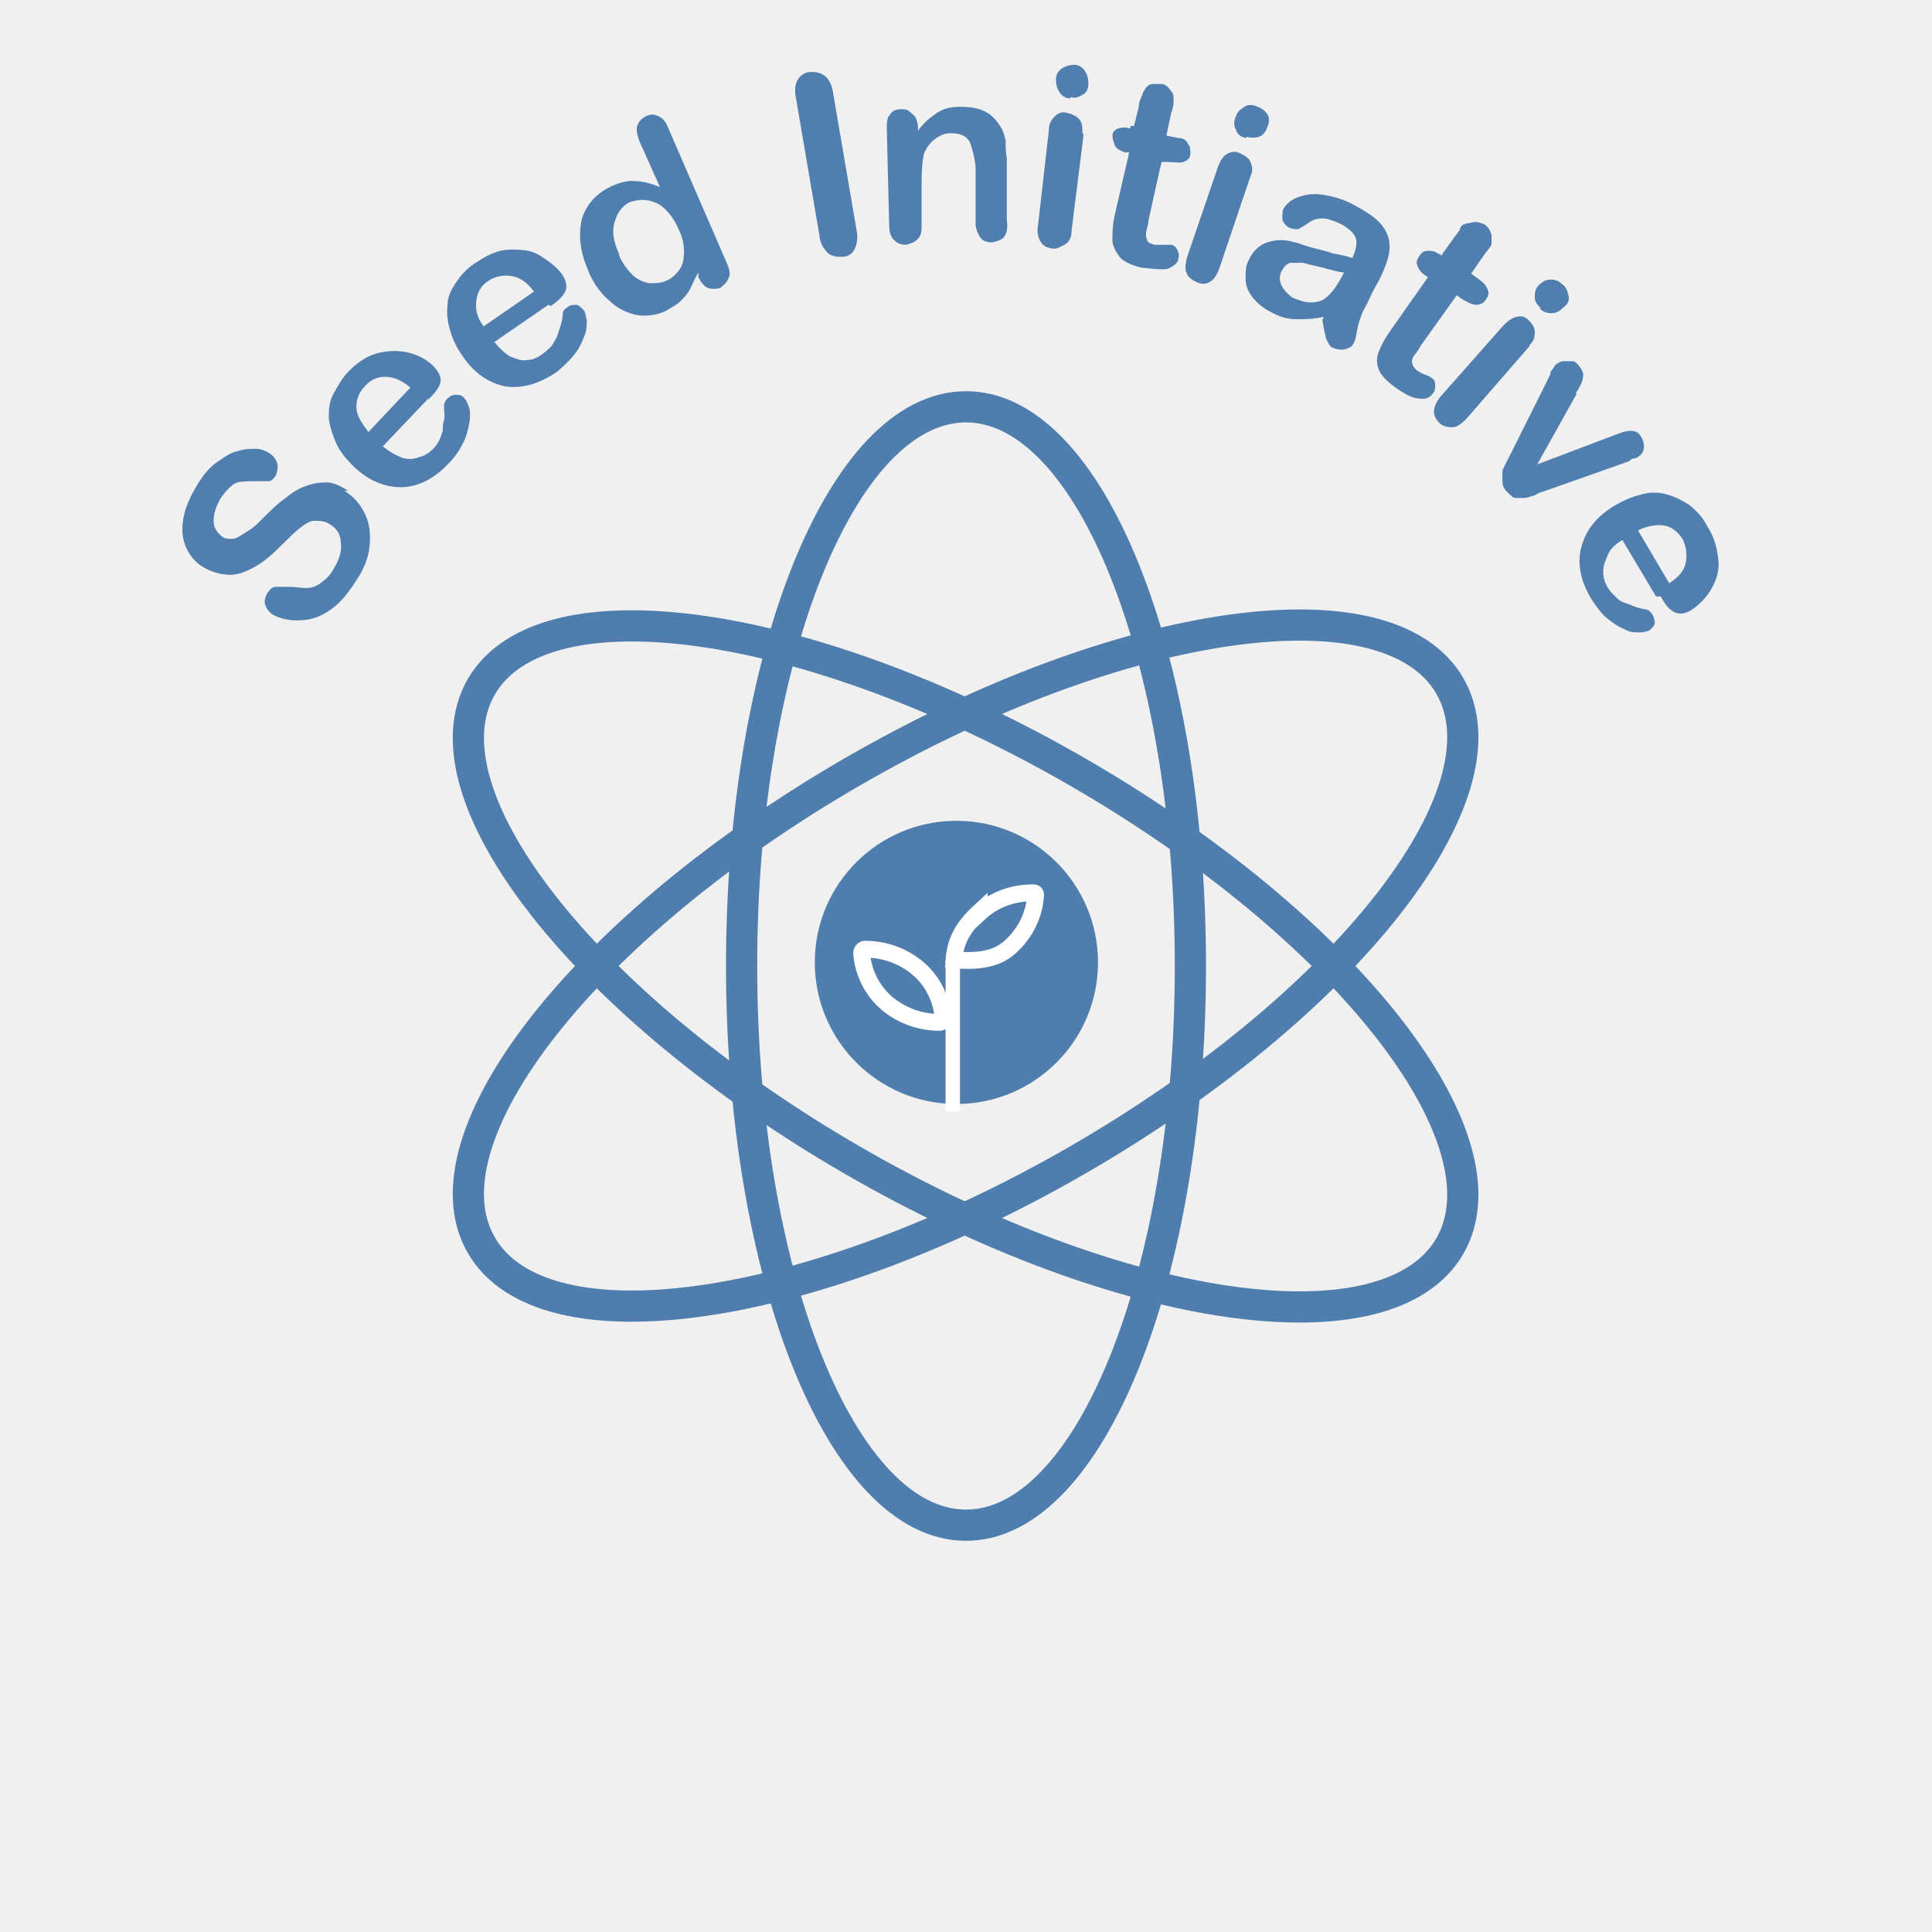
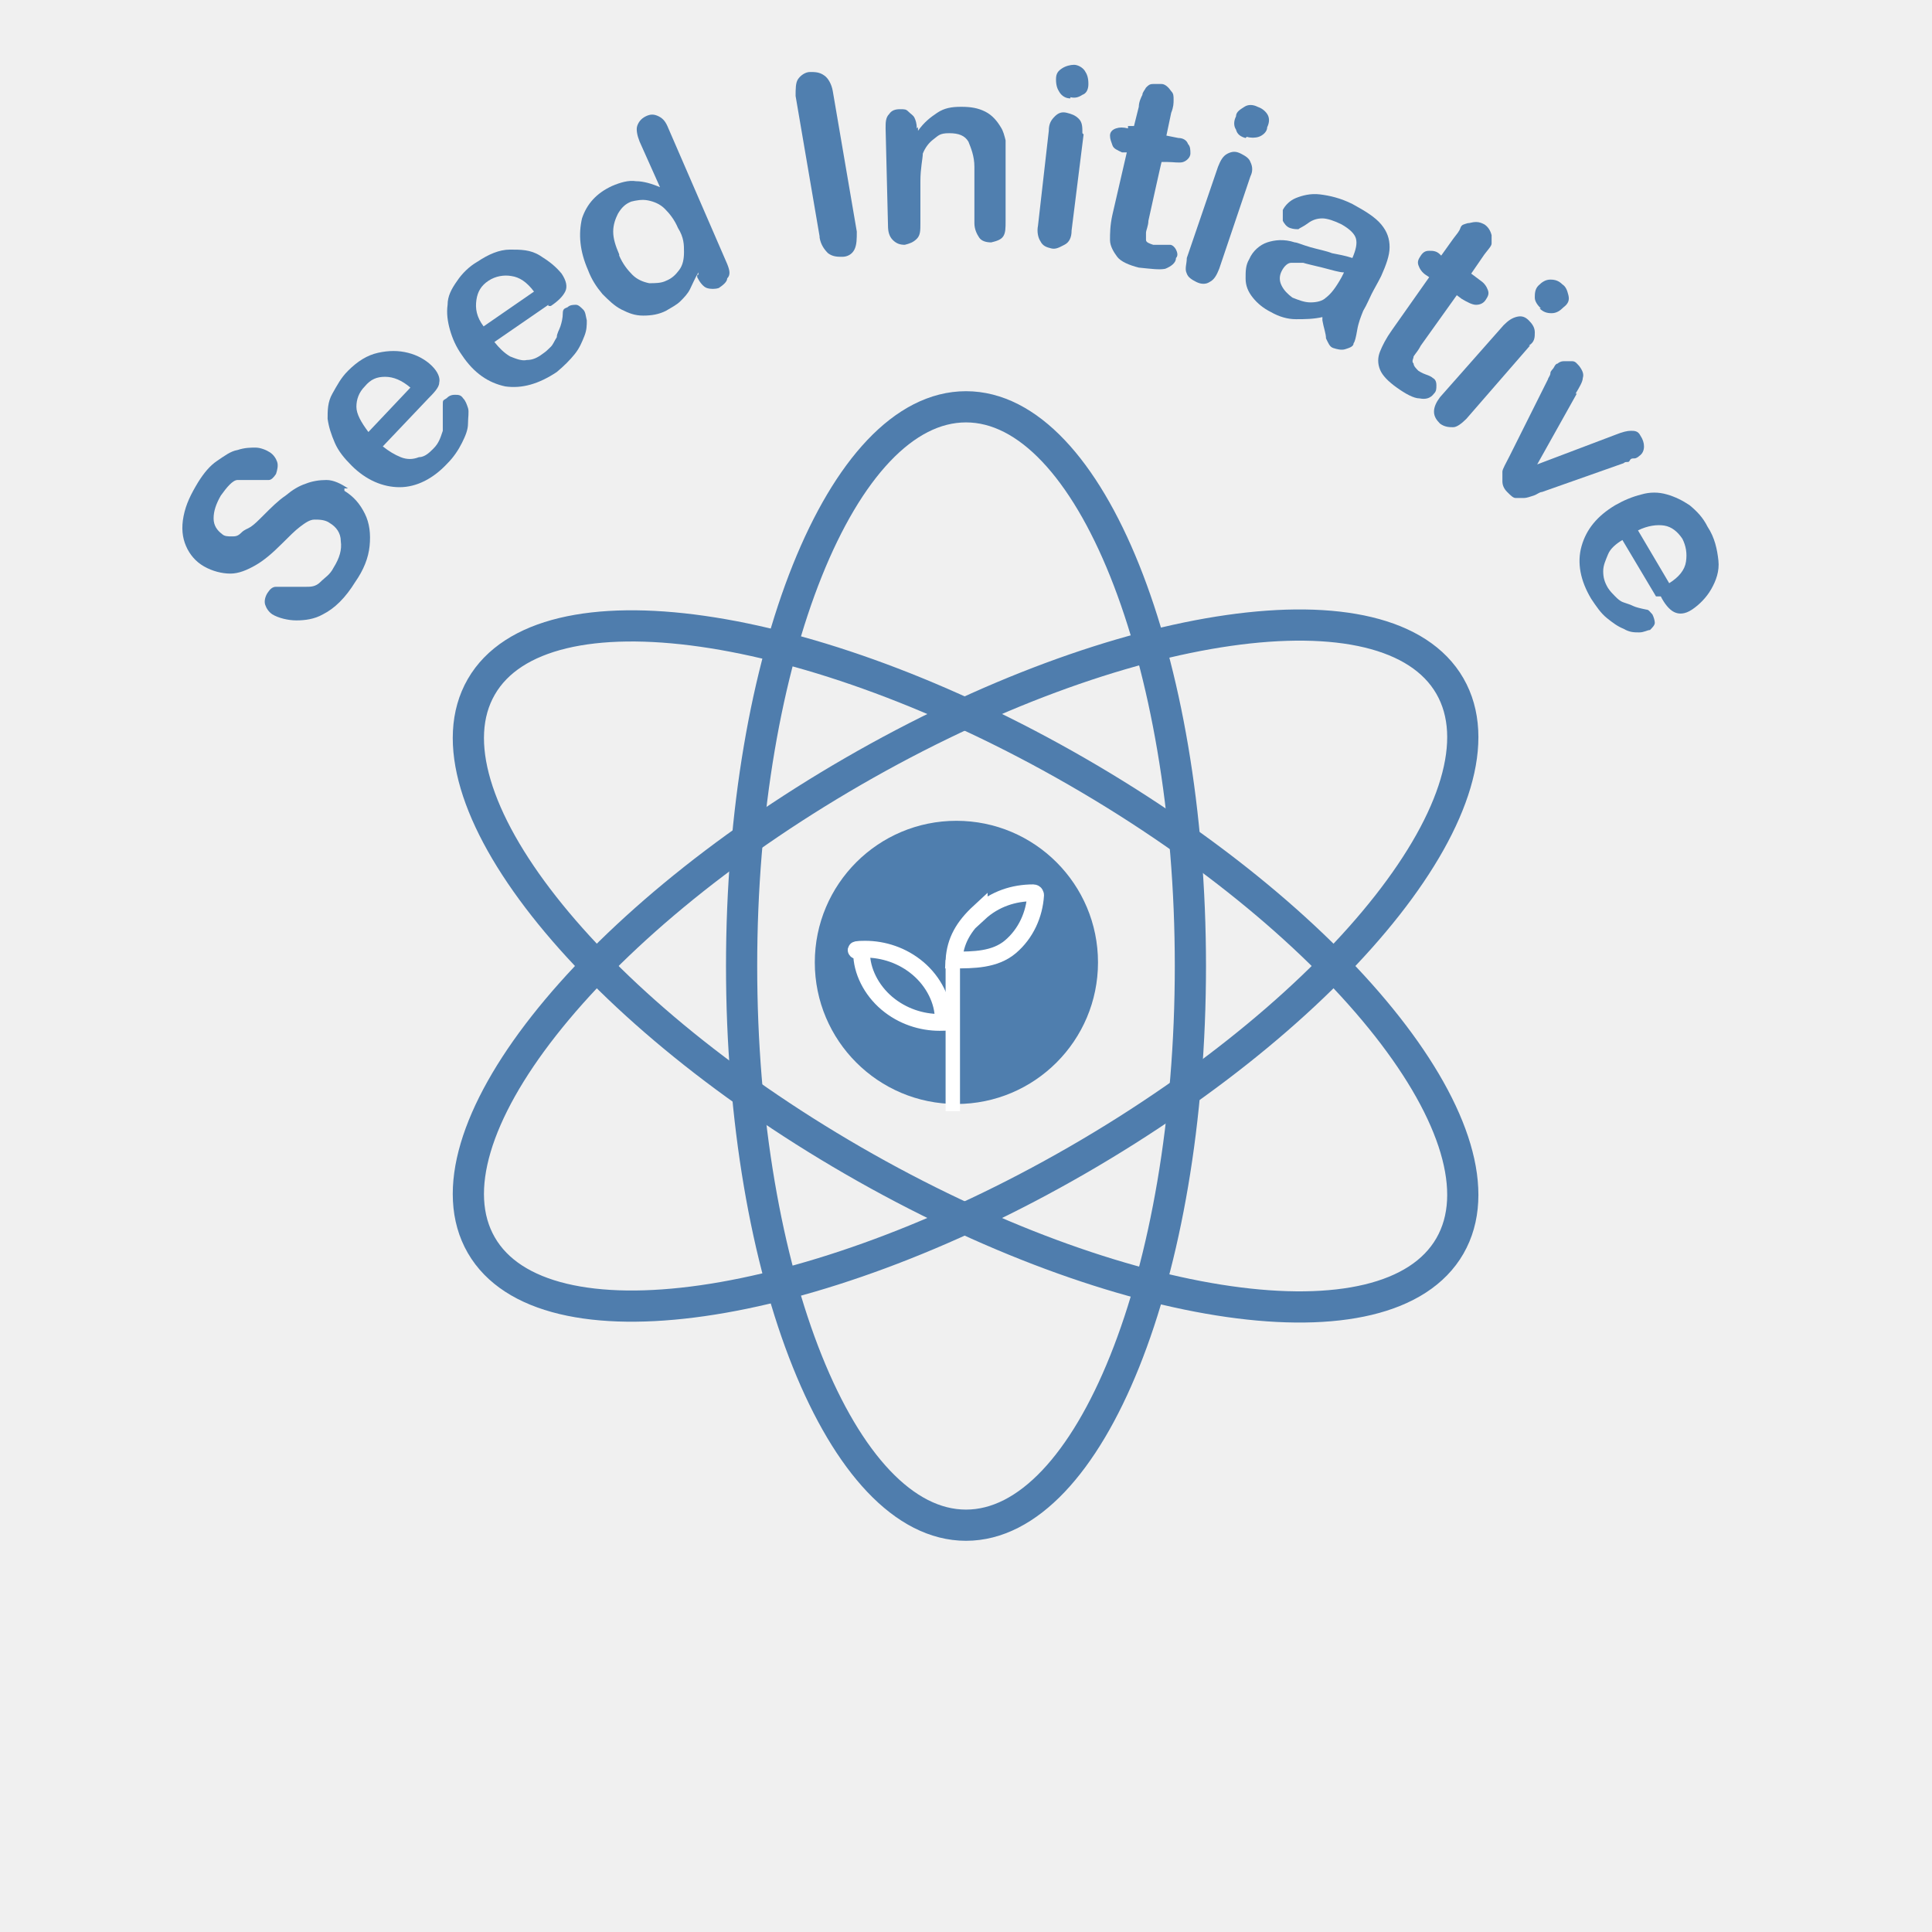
<svg xmlns="http://www.w3.org/2000/svg" version="1.1" viewBox="0 0 161 161">
  <defs>
    <style>
      .cls-1 {
+         stroke: #fff;
+         stroke-width: 1.4px;
+       }
+ 
+       .cls-1, .cls-2 {
+         stroke-miterlimit: 10;
+       }
+ 
+       .cls-1, .cls-3 {
+         fill: #4f7eae;
+       }
+ 
+       .cls-4 {
+         fill: #fff;
+       }
+ 
+       .cls-5 {
        stroke-miterlimit: 10;
        stroke-width: 2.6px;
      }

-       .cls-1, .cls-2, .cls-3, .cls-4 {
+       .cls-5, .cls-6, .cls-2, .cls-7 {
        fill: none;
      }

-       .cls-1, .cls-3, .cls-4 {
+       .cls-5, .cls-2, .cls-7 {
        stroke: #4f7dad;
      }

-       .cls-5 {
-         stroke-width: 1.4px;
-       }
- 
-       .cls-5, .cls-4, .cls-6 {
-         stroke-miterlimit: 10;
-       }
- 
-       .cls-5, .cls-7 {
-         fill: #4f7eae;
-       }
- 
-       .cls-5, .cls-6 {
-         stroke: #fff;
-       }
- 
-       .cls-3 {
-         stroke-miterlimit: 10;
-         stroke-width: 2.6px;
-       }
- 
-       .cls-4 {
+       .cls-2 {
        stroke-width: 2.6px;
      }

      .cls-8 {
        fill: #507faf;
      }

-       .cls-6 {
-         fill: #fff;
-         stroke-width: 0px;
+       .cls-7 {
+         stroke-miterlimit: 10;
+         stroke-width: 2.6px;
      }
    </style>
  </defs>
  <g>
    <g id="Layer_1">
-       <g>
+       <g id="Layer_1-2" data-name="Layer_1">
        <g>
-           <circle class="cls-7" cx="79.7" cy="80.2" r="11.8" />
          <g>
-             <rect class="cls-6" x="78.8" y="80" width="1.2" height="12.6" />
-             <path class="cls-5" d="M81.6,76c-1.3,1.2-2,2.4-2.1,4,1.6.1,3.4.1,4.7-1.1s2-2.7,2.1-4.3c0-.1,0-.2-.2-.2-1.6,0-3.2.5-4.5,1.7h0Z" />
-             <path class="cls-5" d="M73.9,83.6c1.3,1.1,2.9,1.6,4.4,1.6.2,0,.3-.2.3-.3-.1-1.5-.8-3.1-2.1-4.2s-2.9-1.6-4.4-1.6c-.2,0-.3.2-.3.3.1,1.5.8,3.1,2.1,4.2Z" />
+             <circle class="cls-3" cx="79.7" cy="80.2" r="11.8" />
+             <g>
+               <rect class="cls-4" x="78.8" y="80" width="1.2" height="12.6" />
+               <path class="cls-1" d="M81.6,76c-1.3,1.2-2,2.4-2.1,4,1.6,0,3.4,0,4.7-1.1s2-2.7,2.1-4.3c0,0,0-.2-.2-.2-1.6,0-3.2.5-4.5,1.7h0Z" />
+               <path class="cls-1" d="M73.9,83.6c1.3,1.1,2.9,1.6,4.4,1.6s.3-.2.3-.3c0-1.5-.8-3.1-2.1-4.2s-2.9-1.6-4.4-1.6-.3.2-.3.3c0,1.5.8,3.1,2.1,4.2Z" />
+             </g>
+           </g>
+           <g>
+             <ellipse class="cls-2" cx="80.5" cy="80.5" rx="18.7" ry="46.6" />
+             <ellipse class="cls-7" cx="80.5" cy="80.5" rx="18.7" ry="46.6" transform="translate(-29.5 110) rotate(-60)" />
+             <ellipse class="cls-5" cx="80.5" cy="80.5" rx="46.6" ry="18.7" transform="translate(-29.5 51) rotate(-30)" />
          </g>
        </g>
+         <circle class="cls-6" cx="80.5" cy="80.5" r="80.5" />
        <g>
-           <ellipse class="cls-4" cx="80.5" cy="80.5" rx="18.7" ry="46.6" />
-           <ellipse class="cls-1" cx="80.5" cy="80.5" rx="18.7" ry="46.6" transform="translate(-29.5 110) rotate(-60)" />
-           <ellipse class="cls-3" cx="80.5" cy="80.5" rx="46.6" ry="18.7" transform="translate(-29.5 51) rotate(-30)" />
+           <path class="cls-8" d="M28.7,40.9c.8.5,1.3,1.1,1.7,1.9s.5,1.7.4,2.7-.5,2-1.2,3c-.8,1.3-1.7,2.2-2.7,2.7-.7.4-1.5.5-2.2.5s-1.5-.2-2-.5c-.3-.2-.5-.5-.6-.8s0-.7.2-1,.4-.5.7-.5h1.1c.5,0,1,0,1.4,0s.8,0,1.2-.4.8-.6,1.1-1.2c.5-.8.7-1.5.6-2.2,0-.7-.4-1.2-.9-1.5-.4-.3-.9-.3-1.3-.3s-.8.3-1.2.6c-.4.3-.9.8-1.5,1.4-.8.8-1.5,1.4-2.2,1.8s-1.4.7-2.1.7-1.5-.2-2.2-.6c-.7-.4-1.2-1-1.5-1.7s-.4-1.5-.2-2.5.6-1.8,1.2-2.8c.5-.8,1-1.4,1.6-1.8s1.1-.8,1.7-.9c.6-.2,1.1-.2,1.5-.2s.9.2,1.2.4c.3.2.5.5.6.8s0,.7-.1,1c-.2.3-.4.5-.6.5h-1c-.6,0-1.2,0-1.6,0s-.9.6-1.4,1.3c-.4.7-.6,1.3-.6,1.9s.3,1,.7,1.3c.2.2.5.2.8.2s.5,0,.8-.3.5-.3.8-.5.6-.5,1.1-1c.6-.6,1.2-1.2,1.8-1.6.6-.5,1.1-.8,1.7-1,.5-.2,1.1-.3,1.7-.3s1.2.3,1.8.7h-.3Z" />
+           <path class="cls-8" d="M35.7,33.2l-3.8,4c.5.4,1,.7,1.5.9s1,.2,1.5,0c.5,0,.9-.4,1.2-.7s.4-.5.5-.7.2-.5.3-.8c0-.3,0-.6,0-.9s0-.7,0-1.2,0-.4.3-.6c.2-.2.4-.3.7-.3s.5,0,.7.3c.2.2.3.5.4.8s0,.8,0,1.3-.2,1-.5,1.6-.7,1.2-1.2,1.7c-1.2,1.3-2.6,2-4,2s-2.8-.6-4-1.8c-.6-.6-1.1-1.2-1.4-1.9s-.5-1.3-.6-2c0-.7,0-1.4.4-2.1s.7-1.3,1.3-1.9c.8-.8,1.6-1.3,2.5-1.5s1.7-.2,2.5,0,1.5.6,2,1.1.7,1,.6,1.4c0,.4-.5.9-1,1.4h0ZM30.7,36l3.5-3.7c-.7-.6-1.4-.9-2.1-.9s-1.2.2-1.7.8c-.5.5-.7,1.1-.7,1.7s.4,1.3,1,2.1h0Z" />
+           <path class="cls-8" d="M45.7,25.4l-4.5,3.1c.4.5.8.9,1.3,1.2.5.2,1,.4,1.4.3.5,0,.9-.2,1.3-.5.3-.2.5-.4.7-.6s.3-.5.5-.8c0-.3.2-.6.3-.9s.2-.7.2-1.1.2-.4.4-.5c.2-.2.5-.2.7-.2s.4.2.6.4c.2.2.2.5.3.9,0,.4,0,.8-.2,1.3s-.4,1-.8,1.5c-.4.5-.9,1-1.5,1.5-1.5,1-2.9,1.4-4.3,1.2-1.4-.3-2.6-1.1-3.6-2.6-.5-.7-.8-1.4-1-2.1s-.3-1.4-.2-2.1c0-.7.3-1.3.8-2,.4-.6,1-1.2,1.7-1.6.9-.6,1.8-1,2.7-1s1.7,0,2.5.5,1.3.9,1.8,1.5c.4.6.5,1.1.3,1.5s-.6.8-1.2,1.2h-.2ZM40.3,27.2l4.2-2.9c-.6-.8-1.2-1.2-1.9-1.3-.6-.1-1.3,0-1.9.4-.6.4-.9.9-1,1.6s0,1.4.6,2.2Z" />
+           <path class="cls-8" d="M58.2,22.9v-.2c-.3.5-.5,1-.7,1.4s-.5.7-.8,1-.7.5-1.2.8c-.6.3-1.2.4-1.9.4s-1.2-.2-1.8-.5-1.1-.8-1.6-1.3c-.5-.6-.9-1.2-1.2-2-.7-1.6-.8-3-.5-4.3.4-1.2,1.2-2.1,2.5-2.7.7-.3,1.4-.5,2-.4.6,0,1.3.2,2,.5l-1.7-3.8c-.2-.5-.3-1-.2-1.3s.3-.6.7-.8.7-.2,1.1,0,.6.5.8,1l4.9,11.3c.2.5.3.9,0,1.2,0,.3-.4.6-.7.8-.3.1-.7.1-1,0s-.6-.5-.8-.9h0v-.2ZM51.6,21.3c.3.7.7,1.2,1.1,1.6s.9.6,1.4.7c.5,0,1,0,1.4-.2.5-.2.8-.5,1.1-.9s.4-.9.4-1.5,0-1.2-.5-2c-.3-.7-.7-1.2-1.1-1.6-.4-.4-.9-.6-1.4-.7s-1,0-1.4.1c-.5.2-.8.5-1.1,1-.2.4-.4.9-.4,1.5s.2,1.2.5,1.9h0Z" />
+           <path class="cls-8" d="M68.3,19.7l-2-11.7c0-.6,0-1.1.2-1.4s.6-.6,1-.6.8,0,1.2.3c.3.2.6.7.7,1.3l2,11.7c0,.6,0,1.1-.2,1.5s-.6.6-1,.6-.8,0-1.2-.3c-.3-.3-.6-.7-.7-1.3h0Z" />
+           <path class="cls-8" d="M76.5,10.6v.3c.5-.7,1-1.1,1.6-1.5s1.2-.5,2-.5,1.4.1,2,.4c.6.3,1,.8,1.3,1.3.2.3.3.7.4,1.1,0,.4,0,.9,0,1.5v5.2c0,.6,0,1-.2,1.3s-.6.4-1,.5c-.4,0-.8-.1-1-.4s-.4-.7-.4-1.2v-4.7c0-.9-.3-1.6-.5-2.1-.3-.5-.8-.7-1.6-.7s-.9.2-1.3.5-.7.7-.9,1.2c0,.4-.2,1.2-.2,2.3v3.5c0,.6,0,1-.3,1.3s-.6.4-1,.5c-.4,0-.7-.1-1-.4s-.4-.7-.4-1.2l-.2-8.1c0-.5,0-.9.3-1.2.2-.3.5-.4.9-.4s.5,0,.7.2.4.3.5.5.2.5.2.9h0Z" />
+           <path class="cls-8" d="M90.3,11.2l-1,8c0,.6-.2,1-.6,1.2s-.7.4-1.1.3-.7-.2-.9-.6c-.2-.3-.3-.8-.2-1.3l.9-7.9c0-.6.2-.9.5-1.2s.6-.4,1-.3.7.2,1,.5.3.7.3,1.2h0ZM89.2,8.2c-.4,0-.7-.2-.9-.5s-.3-.6-.3-1.1.2-.7.5-.9c.3-.2.7-.3,1-.3s.7.2.9.5.3.6.3,1.1-.2.8-.5.9c-.3.2-.6.3-1,.2h0Z" />
+           <path class="cls-8" d="M94.2,10.5h.3l.4-1.6c0-.4.2-.8.3-1,0-.2.2-.4.3-.6.2-.2.3-.3.6-.3h.7c.3,0,.6.3.8.6.2.2.2.4.2.7s0,.6-.2,1.1l-.4,1.9,1,.2c.4,0,.7.2.8.5.2.2.2.5.2.8s-.3.6-.6.7-.8,0-1.3,0h-.5c0-.1-1.1,4.9-1.1,4.9,0,.4-.2.8-.2,1s0,.4,0,.6c0,.2.3.3.6.4h1.4c.2,0,.4.2.5.4s.2.5,0,.7c0,.4-.4.7-.9.9-.5.1-1.2,0-2.2-.1-.8-.2-1.5-.5-1.8-.9s-.6-.9-.6-1.4,0-1.2.2-2.1l1.2-5.2h-.4c-.4-.2-.7-.3-.8-.6s-.2-.5-.2-.8.2-.5.5-.6.6-.1,1,0h0v-.2Z" />
+           <path class="cls-8" d="M104.2,14.7l-2.6,7.7c-.2.5-.4.9-.8,1.1-.3.2-.7.2-1.1,0s-.7-.4-.8-.7c-.2-.4,0-.8,0-1.3l2.6-7.6c.2-.5.4-.9.8-1.1s.7-.2,1.1,0,.7.4.8.7c.2.4.2.8,0,1.2h0ZM103.8,11.5c-.4-.1-.7-.3-.8-.7-.2-.3-.2-.7,0-1.1,0-.4.4-.6.7-.8s.7-.2,1.1,0c.3.1.6.3.8.6s.2.7,0,1.1c0,.4-.4.7-.7.8-.3.1-.7.1-1,0h0Z" />
+           <path class="cls-8" d="M110.3,26.4c-.8.2-1.6.2-2.3.2s-1.4-.2-2.1-.6c-.6-.3-1.1-.7-1.5-1.2s-.6-1-.6-1.6,0-1.1.3-1.6c.3-.7.9-1.2,1.5-1.4s1.4-.3,2.3,0c.2,0,.6.2,1.3.4.7.2,1.3.3,1.8.5.5.1,1.1.2,1.7.4.3-.7.4-1.2.3-1.6s-.5-.8-1.2-1.2c-.6-.3-1.2-.5-1.6-.5s-.8.1-1.2.4-.7.4-.8.5c-.2,0-.4,0-.7-.1-.3-.1-.5-.4-.6-.6,0-.3,0-.6,0-.9.2-.4.6-.8,1.1-1s1.2-.4,2-.3,1.7.3,2.7.8c1.1.6,1.9,1.1,2.4,1.7s.7,1.2.7,1.9-.3,1.5-.7,2.4c-.3.6-.6,1.1-.8,1.5s-.4.9-.7,1.4c-.2.5-.4,1-.5,1.6s-.2,1-.3,1.1c0,.3-.4.4-.7.5s-.7,0-1-.1-.4-.4-.6-.8c0-.4-.2-.9-.3-1.5h0v-.3ZM112,22.7c-.4,0-1-.2-1.8-.4s-1.3-.3-1.6-.4h-1c-.3,0-.6.3-.8.7-.2.4-.2.8,0,1.2s.5.7.9,1c.5.2,1,.4,1.5.4s1-.1,1.3-.4c.4-.3.8-.8,1.3-1.7l.2-.4h0Z" />
+           <path class="cls-8" d="M119.9,21.1l.2.2,1-1.4c.3-.4.5-.6.6-.9s.3-.3.6-.4c.2,0,.4-.1.7-.1s.5.1.7.2c.3.2.5.5.6.9v.7c0,.2-.3.5-.6.9l-1.1,1.6.8.6c.3.2.5.5.6.8s0,.5-.2.8-.5.4-.8.4-.7-.2-1.2-.5l-.4-.3-3,4.2c-.2.4-.4.6-.6.9,0,.2-.2.4,0,.6,0,.2.2.4.4.6,0,0,.3.2.6.3.3.1.5.2.6.3.2.1.3.3.3.6s0,.5-.2.7c-.3.4-.7.5-1.2.4-.5,0-1.2-.4-1.9-.9-.7-.5-1.2-1-1.4-1.5-.2-.5-.2-1,0-1.5s.5-1.1,1-1.8l3.1-4.4-.3-.2c-.3-.2-.5-.5-.6-.8s0-.5.2-.8.4-.4.7-.4.6,0,.9.3h0Z" />
+           <path class="cls-8" d="M127.5,28.8l-5.3,6.1c-.4.4-.8.7-1.1.7s-.7,0-1.1-.3c-.3-.3-.5-.6-.5-1s.2-.8.5-1.2l5.3-6c.4-.4.7-.6,1.1-.7s.7,0,1,.3.5.6.5,1,0,.8-.5,1.1h0ZM128.4,25.7c-.3-.3-.5-.6-.5-.9s0-.7.3-1,.6-.5,1-.5.7.1,1,.4c.3.2.4.5.5.9s0,.7-.4,1c-.3.3-.6.5-1,.5s-.7-.1-1-.4h0Z" />
+           <path class="cls-8" d="M131.4,32.8l-3.3,5.9,6.6-2.5c.5-.2.9-.3,1.2-.3s.6,0,.8.4c.2.3.3.6.3.9s-.1.6-.4.8c0,0-.2.2-.4.2s-.3,0-.4.2-.3,0-.5.2l-6.8,2.4c-.2,0-.4.2-.7.3s-.6.2-.8.2h-.7c-.2,0-.4-.2-.7-.5-.3-.3-.4-.6-.4-.9v-.8c0-.2.3-.7.6-1.3l3.2-6.4c0-.1.2-.3.2-.5s.2-.3.3-.5.2-.3.3-.3c.1-.1.3-.2.5-.2h.7c.3,0,.4.2.6.4.3.4.4.7.3,1,0,.3-.3.8-.6,1.3h0Z" />
+           <path class="cls-8" d="M138,49.7l-2.8-4.7c-.5.3-1,.7-1.2,1.2s-.4.9-.4,1.4.1.9.4,1.4c.2.3.4.5.6.7s.4.4.7.5.6.2.8.3.6.2,1.1.3c.2,0,.3.2.5.4.1.2.2.5.2.7s-.2.4-.4.6c-.2,0-.5.2-.9.2s-.8,0-1.3-.3c-.5-.2-.9-.5-1.4-.9s-.9-1-1.3-1.6c-.9-1.5-1.2-3-.8-4.4s1.3-2.5,2.8-3.4c.7-.4,1.4-.7,2.2-.9.7-.2,1.4-.2,2.1,0s1.3.5,1.9.9c.6.5,1.1,1,1.5,1.8.6.9.8,1.9.9,2.8s-.2,1.7-.6,2.4c-.4.7-1,1.3-1.6,1.7s-1.1.4-1.5.2-.8-.7-1.1-1.3h-.4ZM136.5,44.2l2.6,4.4c.8-.5,1.3-1.1,1.4-1.8s0-1.3-.3-1.9c-.4-.6-.9-1-1.5-1.1s-1.4,0-2.2.4h0Z" />
        </g>
-       </g>
-       <circle class="cls-2" cx="80.5" cy="80.5" r="80.5" />
-       <g>
-         <path class="cls-8" d="M28.7,40.9c.8.5,1.3,1.1,1.7,1.9s.5,1.7.4,2.7-.5,2-1.2,3c-.8,1.3-1.7,2.2-2.7,2.7-.7.4-1.5.5-2.2.5s-1.5-.2-2-.5c-.3-.2-.5-.5-.6-.8s0-.7.2-1c.2-.3.4-.5.7-.5.3,0,.6,0,1.1,0,.5,0,1,.1,1.4.1.4,0,.8-.1,1.2-.4s.8-.6,1.1-1.2c.5-.8.7-1.5.6-2.2,0-.7-.4-1.2-.9-1.5-.4-.3-.9-.3-1.3-.3-.4,0-.8.3-1.2.6-.4.3-.9.8-1.5,1.4-.8.8-1.5,1.4-2.2,1.8s-1.4.7-2.1.7-1.5-.2-2.2-.6c-.7-.4-1.2-1-1.5-1.7s-.4-1.5-.2-2.5.6-1.8,1.2-2.8c.5-.8,1-1.4,1.6-1.8s1.1-.8,1.7-.9c.6-.2,1.1-.2,1.5-.2.5,0,.9.2,1.2.4.3.2.5.5.6.8s0,.7-.1,1c-.2.3-.4.5-.6.5-.2,0-.6,0-1,0-.6,0-1.2,0-1.6.1s-.9.6-1.4,1.3c-.4.7-.6,1.3-.6,1.9s.3,1,.7,1.3c.2.2.5.2.8.2s.5-.1.8-.3.5-.3.8-.5.6-.5,1.1-1c.6-.6,1.2-1.2,1.8-1.6.6-.5,1.1-.8,1.7-1,.5-.2,1.1-.3,1.7-.3s1.2.3,1.8.7h0Z" />
-         <path class="cls-8" d="M35.7,33.2l-3.8,4c.5.4,1,.7,1.5.9s1,.2,1.5,0c.5-.1.9-.4,1.2-.7.2-.2.4-.5.5-.7.1-.2.2-.5.3-.8,0-.3,0-.6.1-.9s0-.7,0-1.2c0-.2.1-.4.3-.6.2-.2.4-.3.7-.3.2,0,.5,0,.7.3.2.2.3.5.4.8s.1.8,0,1.3-.2,1-.5,1.6c-.3.6-.7,1.2-1.2,1.7-1.2,1.3-2.6,2-4,2-1.4,0-2.8-.6-4-1.8-.6-.6-1.1-1.2-1.4-1.9-.3-.7-.5-1.3-.6-2,0-.7,0-1.4.4-2.1s.7-1.3,1.3-1.9c.8-.8,1.6-1.3,2.5-1.5.9-.2,1.7-.2,2.5,0,.8.2,1.5.6,2,1.1.5.5.7,1,.6,1.4-.1.4-.5.9-1,1.4h0ZM30.7,36l3.5-3.7c-.7-.6-1.4-.9-2.1-.9-.6,0-1.2.2-1.7.8-.5.5-.7,1.1-.7,1.7,0,.7.4,1.3,1,2.1h0Z" />
-         <path class="cls-8" d="M45.7,25.4l-4.5,3.1c.4.5.8.9,1.3,1.2.5.2,1,.4,1.4.3.5,0,.9-.2,1.3-.5.3-.2.5-.4.7-.6.2-.2.3-.5.5-.8.1-.3.2-.6.3-.9s.2-.7.2-1.1c0-.2.2-.4.4-.5.2-.2.5-.2.7-.2s.4.2.6.4c.2.2.2.5.3.9,0,.4,0,.8-.2,1.3s-.4,1-.8,1.5c-.4.5-.9,1-1.5,1.5-1.5,1-2.9,1.4-4.3,1.2-1.4-.3-2.6-1.1-3.6-2.6-.5-.7-.8-1.4-1-2.1-.2-.7-.3-1.4-.2-2.1,0-.7.3-1.3.8-2,.4-.6,1-1.2,1.7-1.6.9-.6,1.8-1,2.7-1,.9,0,1.7,0,2.5.5s1.3.9,1.8,1.5c.4.6.5,1.1.3,1.5s-.6.8-1.2,1.2h0ZM40.3,27.2l4.2-2.9c-.6-.8-1.2-1.2-1.9-1.3-.6-.1-1.3,0-1.9.4-.6.4-.9.9-1,1.6s0,1.4.6,2.2Z" />
-         <path class="cls-8" d="M58.2,22.9v-.2c-.3.5-.5,1-.7,1.4-.2.4-.5.7-.8,1s-.7.5-1.2.8c-.6.3-1.2.4-1.9.4-.6,0-1.2-.2-1.8-.5s-1.1-.8-1.6-1.3c-.5-.6-.9-1.2-1.2-2-.7-1.6-.8-3-.5-4.3.4-1.2,1.2-2.1,2.5-2.7.7-.3,1.4-.5,2-.4.6,0,1.3.2,2,.5l-1.7-3.8c-.2-.5-.3-1-.2-1.3s.3-.6.7-.8.7-.2,1.1,0,.6.5.8,1l4.9,11.3c.2.5.3.9.1,1.2-.1.3-.4.6-.7.8-.3.1-.7.1-1,0s-.6-.5-.8-.9h0ZM51.6,21.3c.3.7.7,1.2,1.1,1.6s.9.6,1.4.7c.5,0,1,0,1.4-.2.5-.2.8-.5,1.1-.9s.4-.9.4-1.5-.1-1.2-.5-2c-.3-.7-.7-1.2-1.1-1.6-.4-.4-.9-.6-1.4-.7-.5-.1-1,0-1.4.1-.5.2-.8.5-1.1,1-.2.4-.4.9-.4,1.5,0,.6.2,1.2.5,1.9h0Z" />
-         <path class="cls-8" d="M68.3,19.7l-2-11.7c-.1-.6,0-1.1.2-1.4.2-.3.6-.6,1-.6.4,0,.8,0,1.2.3.3.2.6.7.7,1.3l2,11.7c.1.6,0,1.1-.2,1.5s-.6.6-1,.6c-.4,0-.8,0-1.2-.3-.3-.3-.6-.7-.7-1.3h0Z" />
-         <path class="cls-8" d="M76.5,10.6v.3c.5-.7,1-1.1,1.6-1.5s1.2-.5,2-.5c.7,0,1.4.1,2,.4.6.3,1,.8,1.3,1.3.2.3.3.7.4,1.1,0,.4,0,.9.1,1.5v5.2c.1.6,0,1-.2,1.3s-.6.4-1,.5c-.4,0-.8-.1-1-.4s-.4-.7-.4-1.2v-4.7c-.1-.9-.3-1.6-.5-2.1-.3-.5-.8-.7-1.6-.7-.5,0-.9.2-1.3.5s-.7.7-.9,1.2c-.1.4-.2,1.2-.2,2.3v3.5c0,.6,0,1-.3,1.3s-.6.4-1,.5c-.4,0-.7-.1-1-.4-.3-.3-.4-.7-.4-1.2l-.2-8.1c0-.5,0-.9.3-1.2.2-.3.5-.4.9-.4.2,0,.5,0,.7.2s.4.3.5.5.2.5.2.9h0Z" />
-         <path class="cls-8" d="M90.3,11.2l-1,8c0,.6-.2,1-.6,1.2s-.7.4-1.1.3-.7-.2-.9-.6c-.2-.3-.3-.8-.2-1.3l.9-7.9c0-.6.2-.9.5-1.2s.6-.4,1-.3.7.2,1,.5.3.7.3,1.2h0ZM89.2,8.2c-.4,0-.7-.2-.9-.5s-.3-.6-.3-1.1c0-.4.2-.7.5-.9.3-.2.7-.3,1-.3.4,0,.7.2.9.5s.3.6.3,1.1c0,.4-.2.8-.5.9-.3.2-.6.3-1,.2h0Z" />
-         <path class="cls-8" d="M94.2,10.5h.3c0,0,.4-1.6.4-1.6,0-.4.2-.8.3-1,0-.2.2-.4.3-.6.2-.2.3-.3.6-.3.2,0,.5,0,.7,0,.3,0,.6.3.8.6.2.2.2.4.2.7,0,.3,0,.6-.2,1.1l-.4,1.9,1,.2c.4,0,.7.2.8.5.2.2.2.5.2.8,0,.4-.3.6-.6.7s-.8,0-1.3,0h-.5c0-.1-1.1,4.9-1.1,4.9,0,.4-.2.8-.2,1s0,.4.1.6c0,.2.3.3.6.4.2,0,.4,0,.7,0s.5,0,.7,0c.2,0,.4.2.5.4s.2.5.1.7c0,.4-.4.7-.9.9-.5.1-1.2,0-2.2-.1-.8-.2-1.5-.5-1.8-.9s-.6-.9-.6-1.4c0-.5,0-1.2.2-2.1l1.2-5.2h-.4c-.4-.2-.7-.3-.8-.6s-.2-.5-.2-.8.2-.5.5-.6c.3-.1.6-.1,1,0h0Z" />
-         <path class="cls-8" d="M104.2,14.7l-2.6,7.7c-.2.5-.4.9-.8,1.1-.3.2-.7.2-1.1,0s-.7-.4-.8-.7c-.2-.4-.1-.8,0-1.3l2.6-7.6c.2-.5.4-.9.8-1.1s.7-.2,1.1,0,.7.4.8.7c.2.4.2.8,0,1.2h0ZM103.8,11.5c-.4-.1-.7-.3-.8-.7-.2-.3-.2-.7,0-1.1.1-.4.4-.6.7-.8s.7-.2,1.1,0c.3.1.6.3.8.6s.2.7,0,1.1c-.1.4-.4.7-.7.8-.3.1-.7.1-1,0h0Z" />
-         <path class="cls-8" d="M110.3,26.4c-.8.2-1.6.2-2.3.2-.7,0-1.4-.2-2.1-.6-.6-.3-1.1-.7-1.5-1.2s-.6-1-.6-1.6,0-1.1.3-1.6c.3-.7.9-1.2,1.5-1.4s1.4-.3,2.3,0c.2,0,.6.2,1.3.4.7.2,1.3.3,1.8.5.5.1,1.1.2,1.7.4.3-.7.4-1.2.3-1.6s-.5-.8-1.2-1.2c-.6-.3-1.2-.5-1.6-.5-.4,0-.8.1-1.2.4s-.7.4-.8.5c-.2,0-.4,0-.7-.1-.3-.1-.5-.4-.6-.6-.1-.3,0-.6,0-.9.2-.4.6-.8,1.1-1s1.2-.4,2-.3,1.7.3,2.7.8c1.1.6,1.9,1.1,2.4,1.7.5.6.7,1.2.7,1.9s-.3,1.5-.7,2.4c-.3.6-.6,1.1-.8,1.5s-.4.9-.7,1.4c-.2.5-.4,1-.5,1.6s-.2,1-.3,1.1c-.1.3-.4.4-.7.5s-.7,0-1-.1c-.3-.1-.4-.4-.6-.8-.1-.4-.2-.9-.3-1.5h0ZM112,22.7c-.4,0-1-.2-1.8-.4s-1.3-.3-1.6-.4c-.3,0-.6,0-1,0-.3,0-.6.3-.8.7-.2.4-.2.8,0,1.2s.5.7.9,1c.5.2,1,.4,1.5.4s1-.1,1.3-.4c.4-.3.8-.8,1.3-1.7l.2-.4h0Z" />
-         <path class="cls-8" d="M119.9,21.1l.2.2,1-1.4c.3-.4.5-.6.6-.9s.3-.3.6-.4c.2,0,.4-.1.7-.1.2,0,.5.1.7.2.3.2.5.5.6.9,0,.3,0,.5,0,.7s-.3.5-.6.9l-1.1,1.6.8.6c.3.2.5.5.6.8s0,.5-.2.8c-.2.3-.5.4-.8.4-.3,0-.7-.2-1.2-.5l-.4-.3-3,4.2c-.2.4-.4.6-.6.9-.1.2-.2.4-.1.6,0,.2.2.4.4.6.1,0,.3.2.6.3.3.1.5.2.6.3.2.1.3.3.3.6,0,.2,0,.5-.2.7-.3.4-.7.5-1.2.4-.5,0-1.2-.4-1.9-.9-.7-.5-1.2-1-1.4-1.5-.2-.5-.2-1,0-1.5.2-.5.5-1.1,1-1.8l3.1-4.4-.3-.2c-.3-.2-.5-.5-.6-.8s0-.5.2-.8.4-.4.7-.4c.3,0,.6,0,.9.3h0Z" />
-         <path class="cls-8" d="M127.5,28.8l-5.3,6.1c-.4.4-.8.7-1.1.7-.4,0-.7,0-1.1-.3-.3-.3-.5-.6-.5-1s.2-.8.5-1.2l5.3-6c.4-.4.7-.6,1.1-.7s.7,0,1,.3.5.6.5,1c0,.4-.1.8-.5,1.1h0ZM128.4,25.7c-.3-.3-.5-.6-.5-.9s0-.7.3-1c.3-.3.6-.5,1-.5.4,0,.7.1,1,.4.3.2.4.5.5.9s0,.7-.4,1c-.3.3-.6.5-1,.5s-.7-.1-1-.4h0Z" />
-         <path class="cls-8" d="M131.4,32.8l-3.3,5.9,6.6-2.5c.5-.2.9-.3,1.2-.3s.6.1.8.4c.2.3.3.6.3.9,0,.3-.1.6-.4.8,0,0-.2.2-.4.2s-.3.1-.4.2-.3.1-.5.2l-6.8,2.4c-.2,0-.4.2-.7.3s-.6.2-.8.2c-.2,0-.5,0-.7,0-.2,0-.4-.2-.7-.5-.3-.3-.4-.6-.4-.9s0-.6,0-.8.3-.7.6-1.3l3.2-6.4c0-.1.2-.3.2-.5,0-.2.2-.3.3-.5s.2-.3.3-.3c.1-.1.3-.2.5-.2.2,0,.4,0,.7,0s.4.2.6.4c.3.4.4.7.3,1,0,.3-.3.8-.6,1.3h0Z" />
-         <path class="cls-8" d="M138,49.7l-2.8-4.7c-.5.3-1,.7-1.2,1.2s-.4.9-.4,1.4.1.9.4,1.4c.2.3.4.5.6.7s.4.4.7.5.6.2.8.3.6.2,1.1.3c.2,0,.3.2.5.4.1.2.2.5.2.7s-.2.4-.4.6c-.2.1-.5.2-.9.2s-.8,0-1.3-.3c-.5-.2-.9-.5-1.4-.9-.5-.4-.9-1-1.3-1.6-.9-1.5-1.2-3-.8-4.4s1.3-2.5,2.8-3.4c.7-.4,1.4-.7,2.2-.9.7-.2,1.4-.2,2.1,0s1.3.5,1.9.9c.6.5,1.1,1,1.5,1.8.6.9.8,1.9.9,2.8s-.2,1.7-.6,2.4c-.4.7-1,1.3-1.6,1.7-.6.4-1.1.4-1.5.2s-.8-.7-1.1-1.3h0ZM136.5,44.2l2.6,4.4c.8-.5,1.3-1.1,1.4-1.8s0-1.3-.3-1.9c-.4-.6-.9-1-1.5-1.1-.6-.1-1.4,0-2.2.4h0Z" />
      </g>
    </g>
  </g>
</svg>
